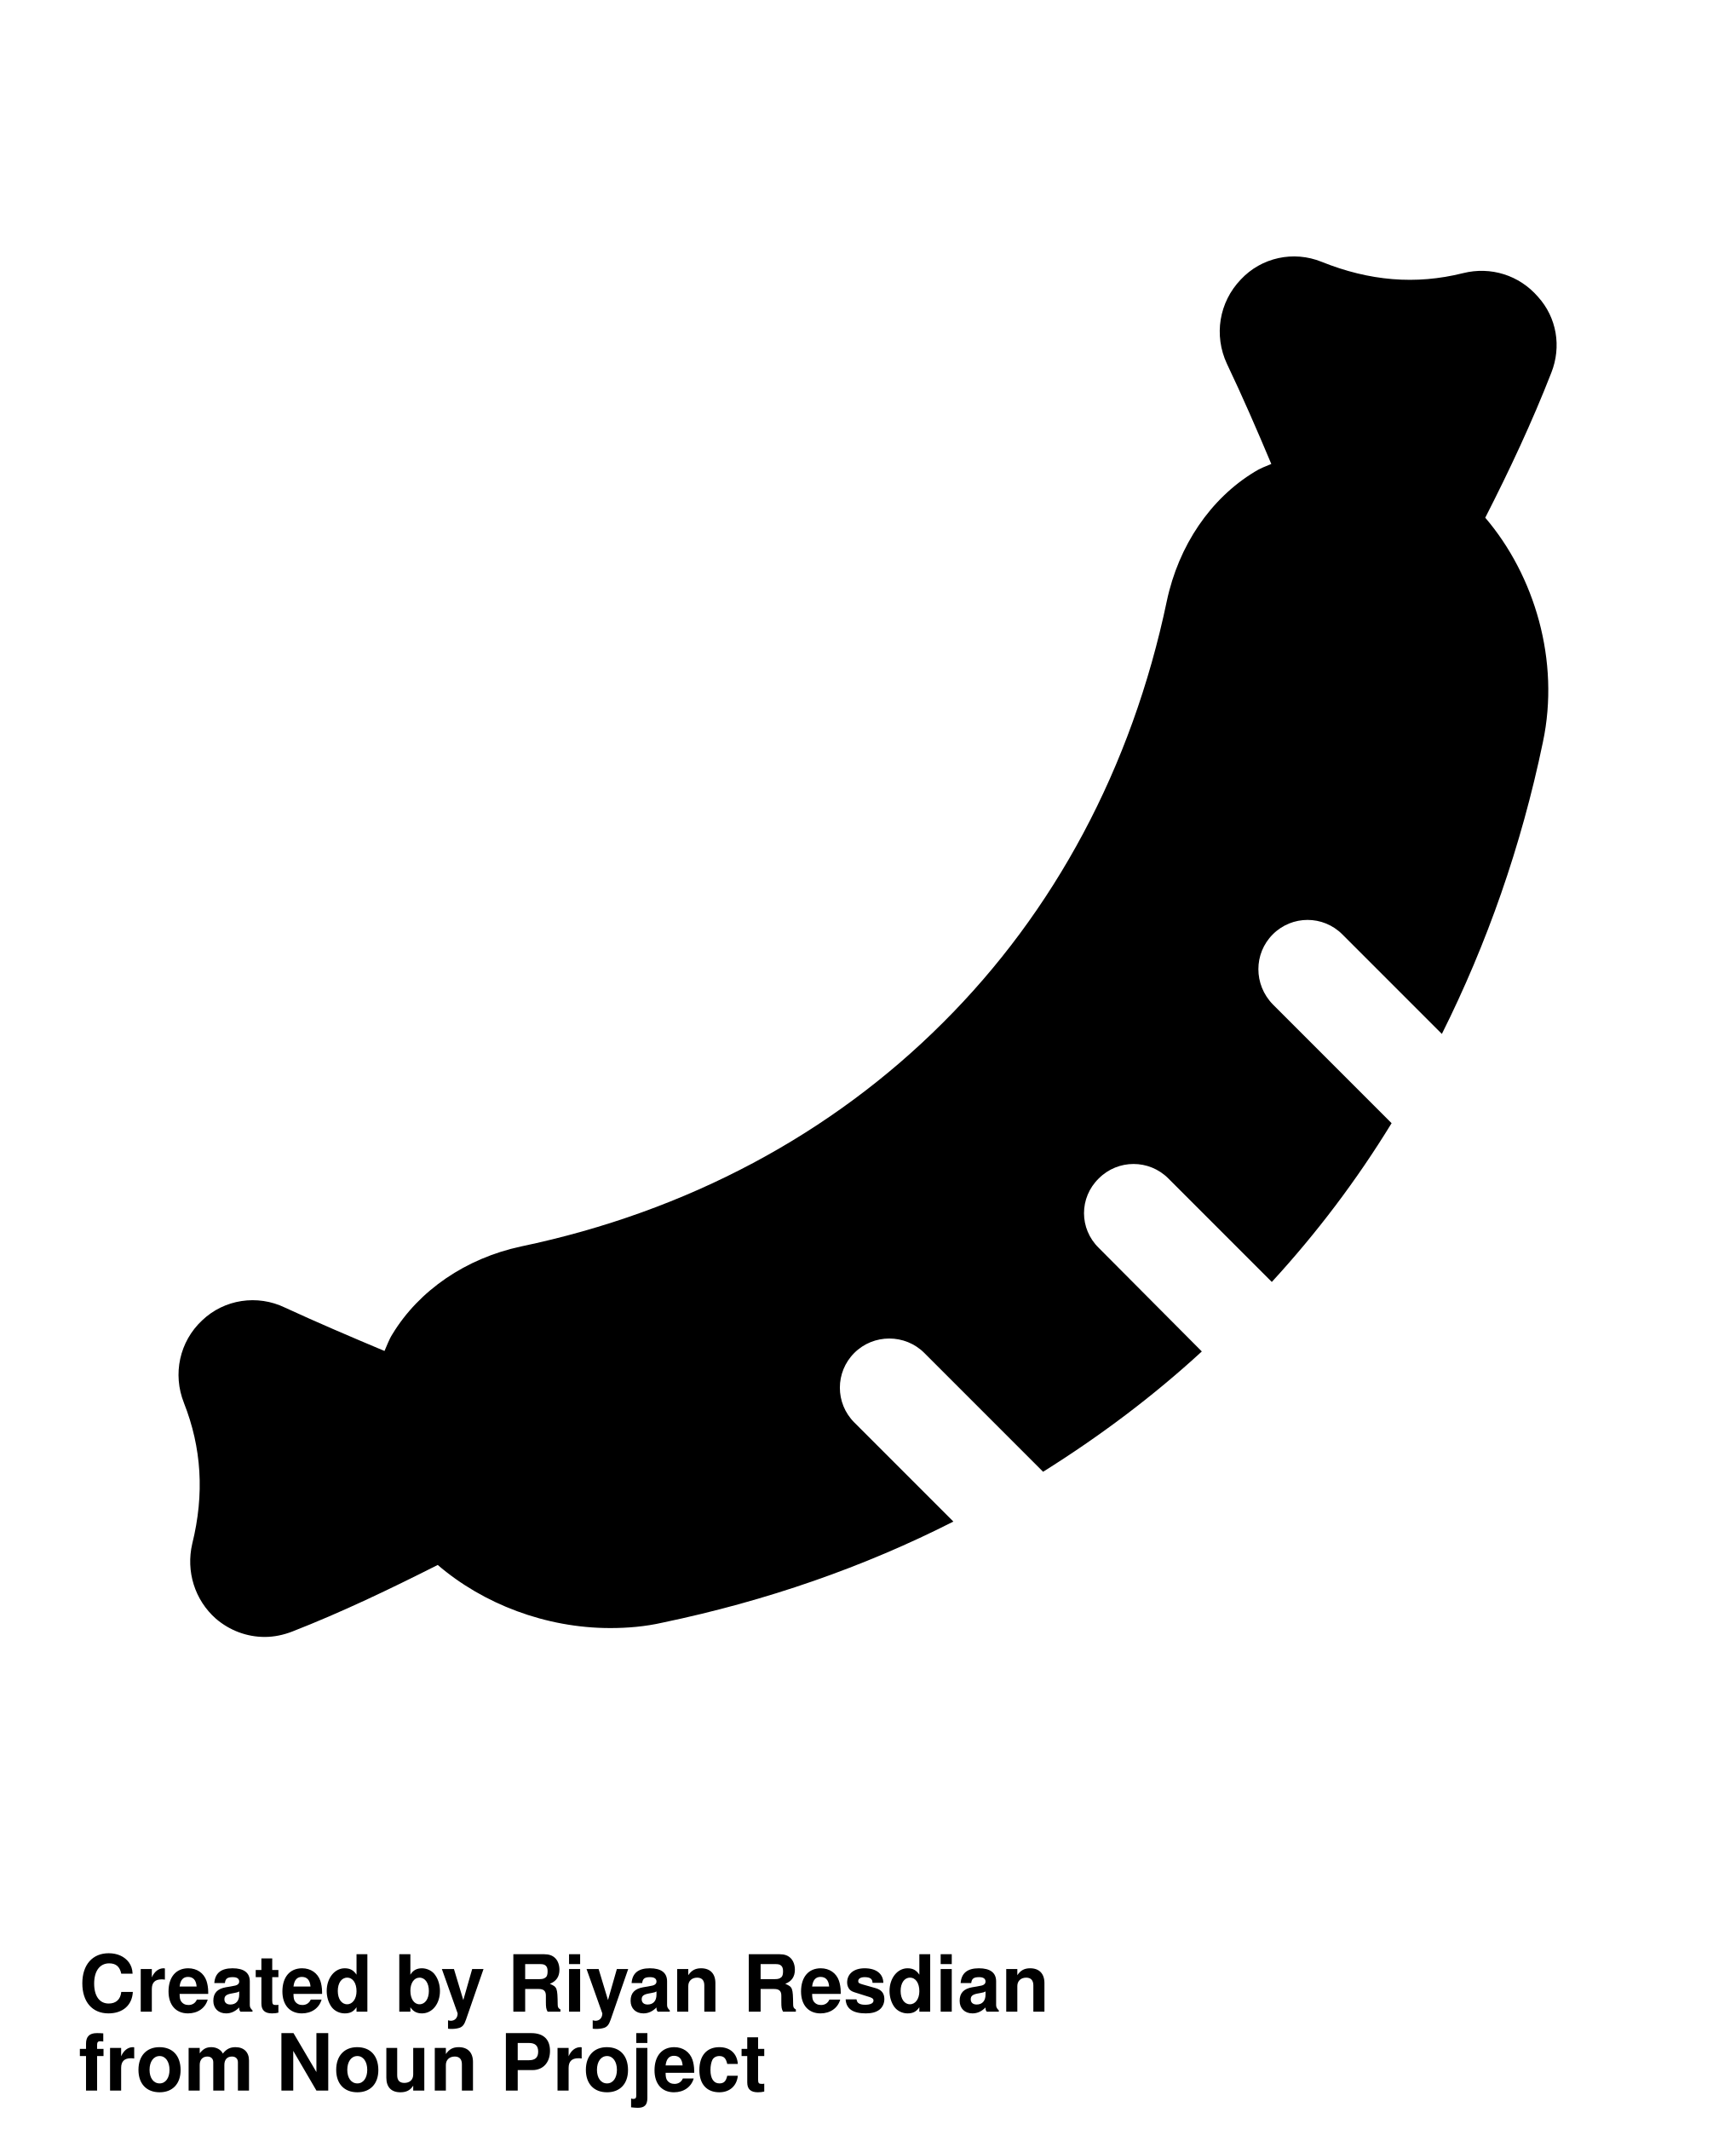
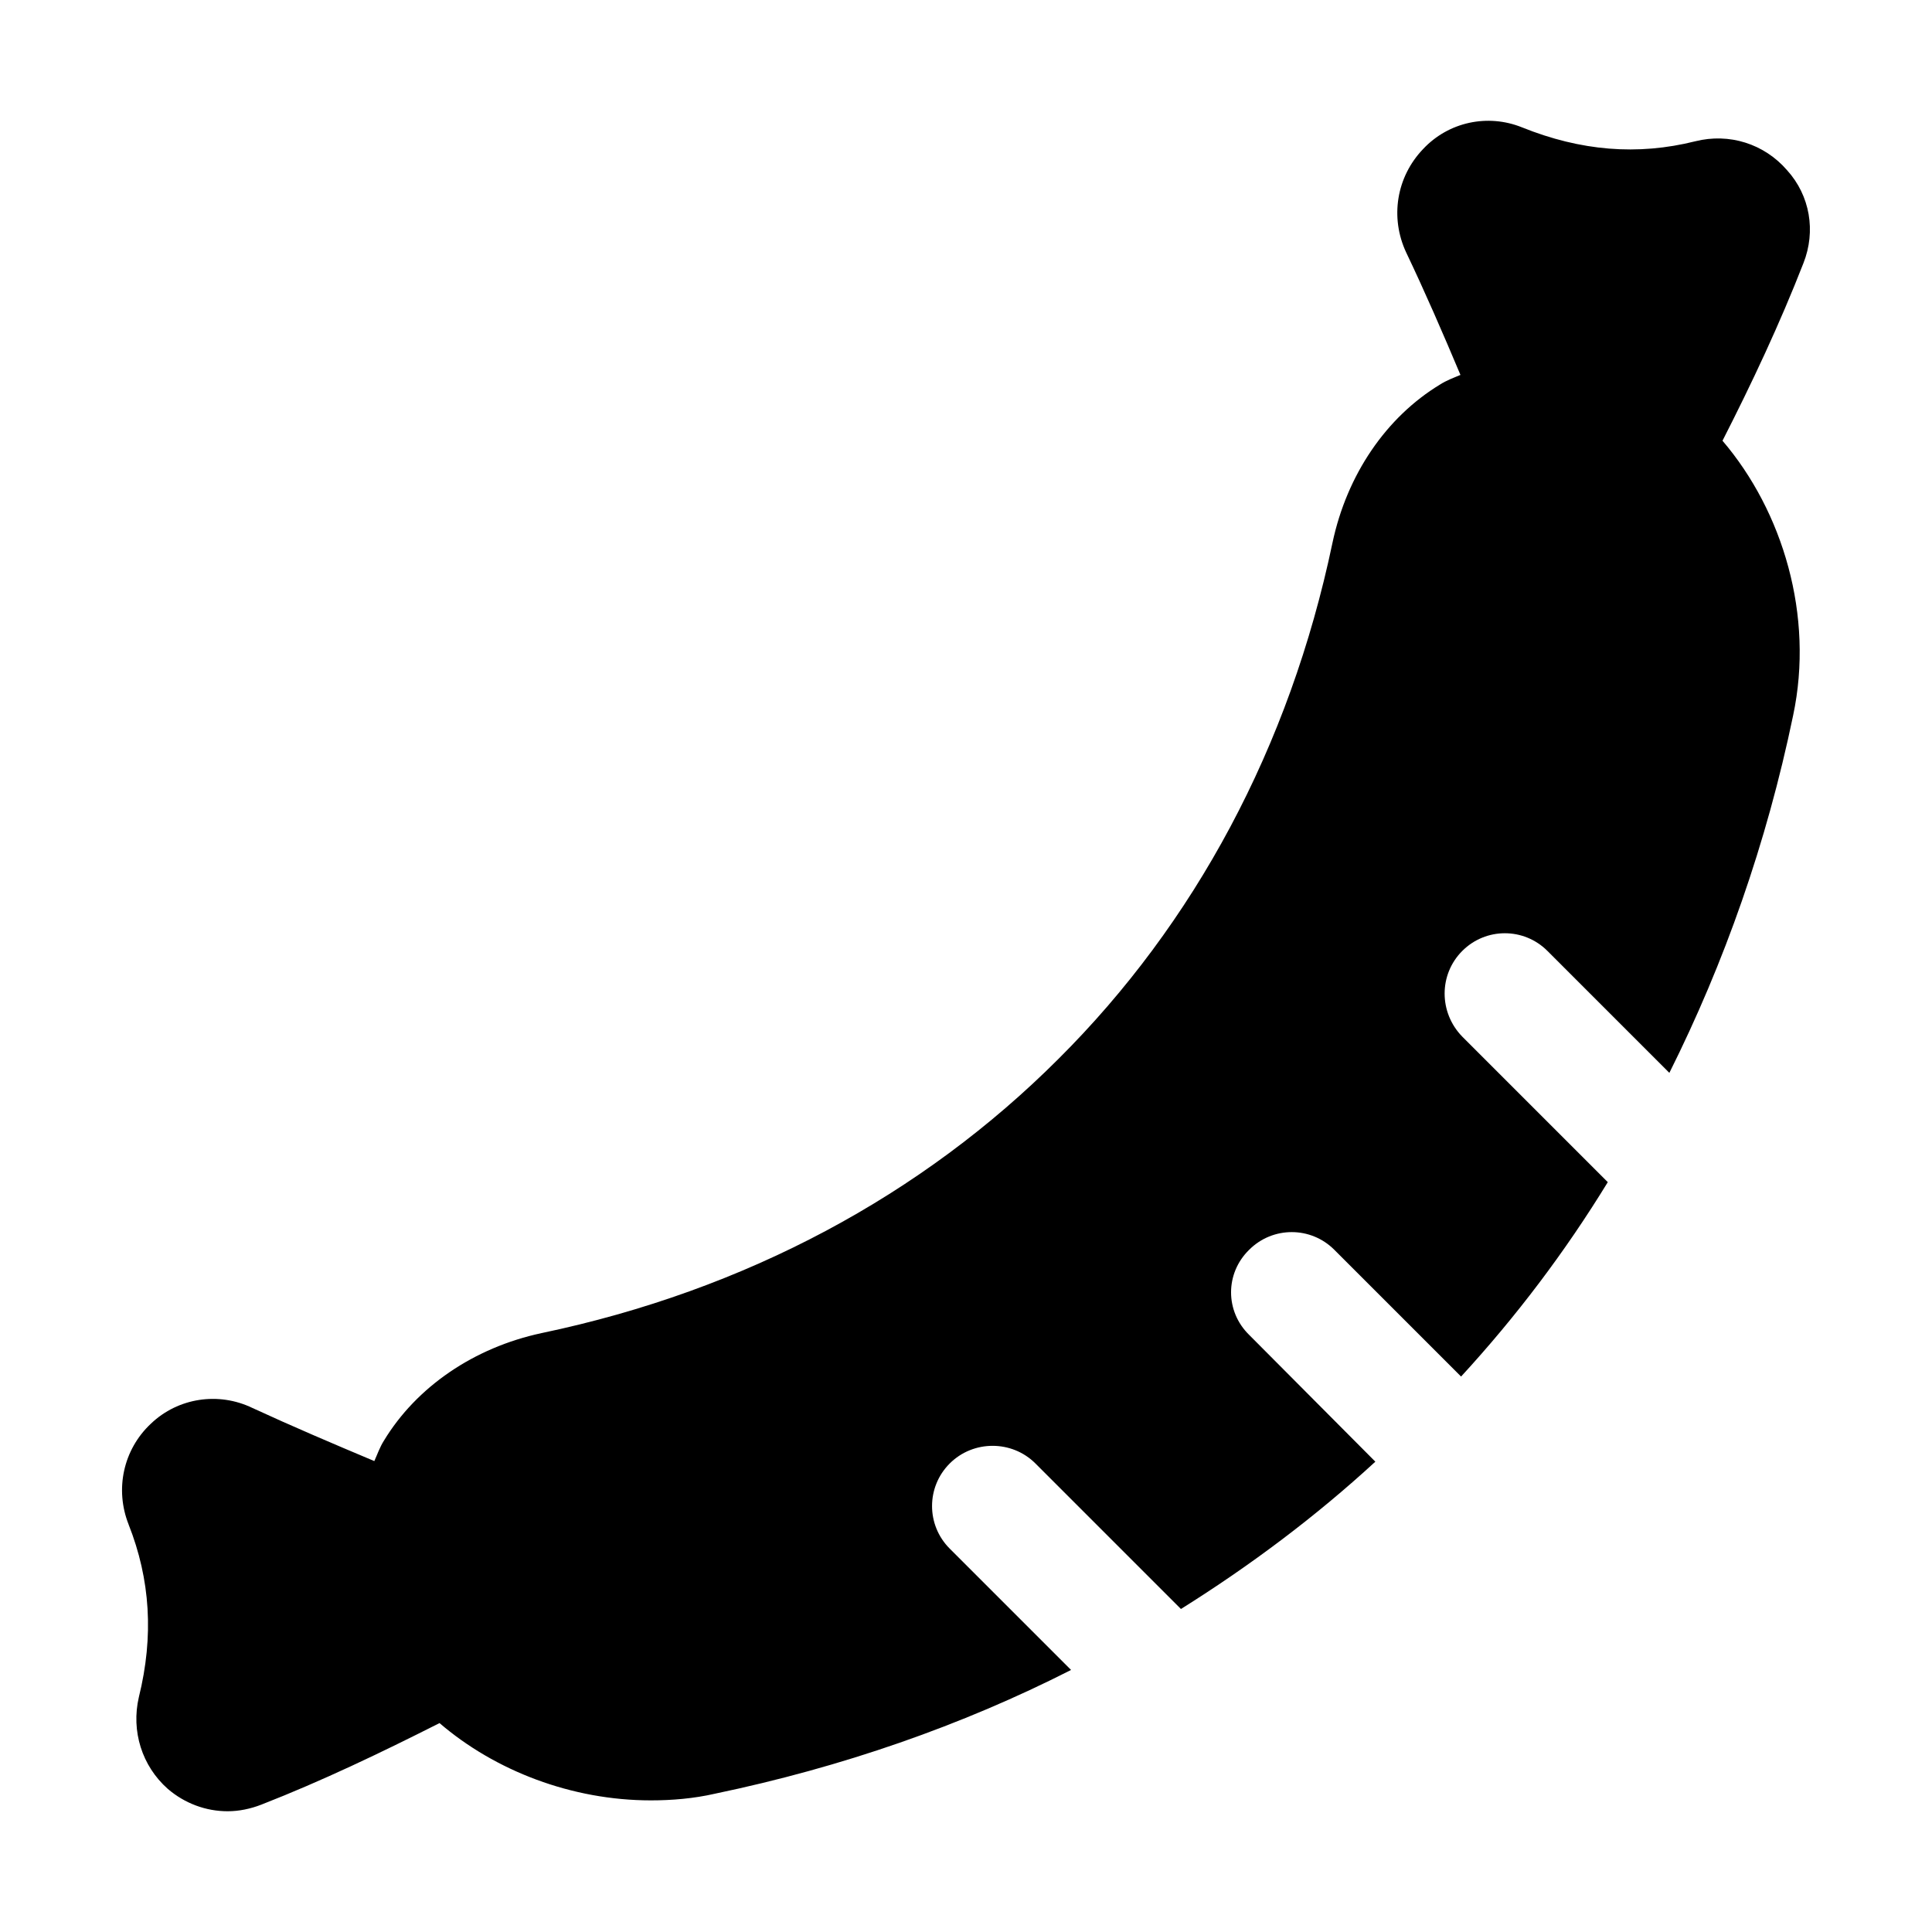
- <svg xmlns="http://www.w3.org/2000/svg" version="1.1" viewBox="-5.0 -10.0 110.0 135.0">
+ <svg xmlns="http://www.w3.org/2000/svg" version="1.1" viewBox="0 0 100 100">
  <path d="m6.656 78.906c1.125 2.844 1.312 5.781 0.531 8.938-0.406 1.75 0.156 3.562 1.5 4.75 0.875 0.75 1.969 1.156 3.094 1.156 0.594 0 1.188-0.125 1.75-0.344 3.125-1.219 6.188-2.688 9.219-4.219 2.875 2.469 6.844 4 10.938 4 1.094 0 2.219-0.094 3.312-0.344 6.594-1.375 12.781-3.531 18.438-6.406l-6.281-6.281c-1.219-1.219-1.219-3.188 0-4.406s3.219-1.219 4.438 0l7.531 7.531c3.594-2.25 6.969-4.781 10.062-7.625l-6.531-6.562c-1.25-1.219-1.25-3.188 0-4.406 1.219-1.219 3.188-1.219 4.406 0l6.562 6.562c2.844-3.094 5.375-6.438 7.594-10.062l-7.531-7.531c-1.219-1.25-1.219-3.219 0-4.438s3.188-1.219 4.406 0l6.312 6.312c2.844-5.688 5.031-11.875 6.406-18.5 1.094-5.156-0.531-10.562-3.656-14.219 1.531-3 2.969-6.062 4.188-9.188 0.656-1.656 0.344-3.5-0.844-4.812-1.188-1.375-3-1.938-4.75-1.5-3 0.75-5.938 0.5-8.969-0.719-1.781-0.719-3.812-0.281-5.125 1.125-1.375 1.438-1.719 3.531-0.875 5.344 0.969 2.031 1.906 4.188 2.812 6.344-0.375 0.156-0.719 0.281-1.062 0.5-2.781 1.688-4.812 4.656-5.562 8.188-2.219 10.594-7.156 19.719-14.188 26.719-7.031 7.031-16.156 11.969-26.75 14.188-3.5 0.75-6.469 2.781-8.156 5.562-0.219 0.344-0.344 0.719-0.5 1.062-2.156-0.906-4.281-1.812-6.312-2.75-1.75-0.844-3.844-0.531-5.25 0.812-1.438 1.344-1.875 3.406-1.156 5.219z" />
-   <text x="0.0" y="117.5" font-size="5.0" font-weight="bold" font-family="Arbeit Regular, Helvetica, Arial-Unicode, Arial, Sans-serif" fill="#000000">Created by Riyan Resdian</text>
-   <text x="0.0" y="122.5" font-size="5.0" font-weight="bold" font-family="Arbeit Regular, Helvetica, Arial-Unicode, Arial, Sans-serif" fill="#000000">from Noun Project</text>
</svg>
